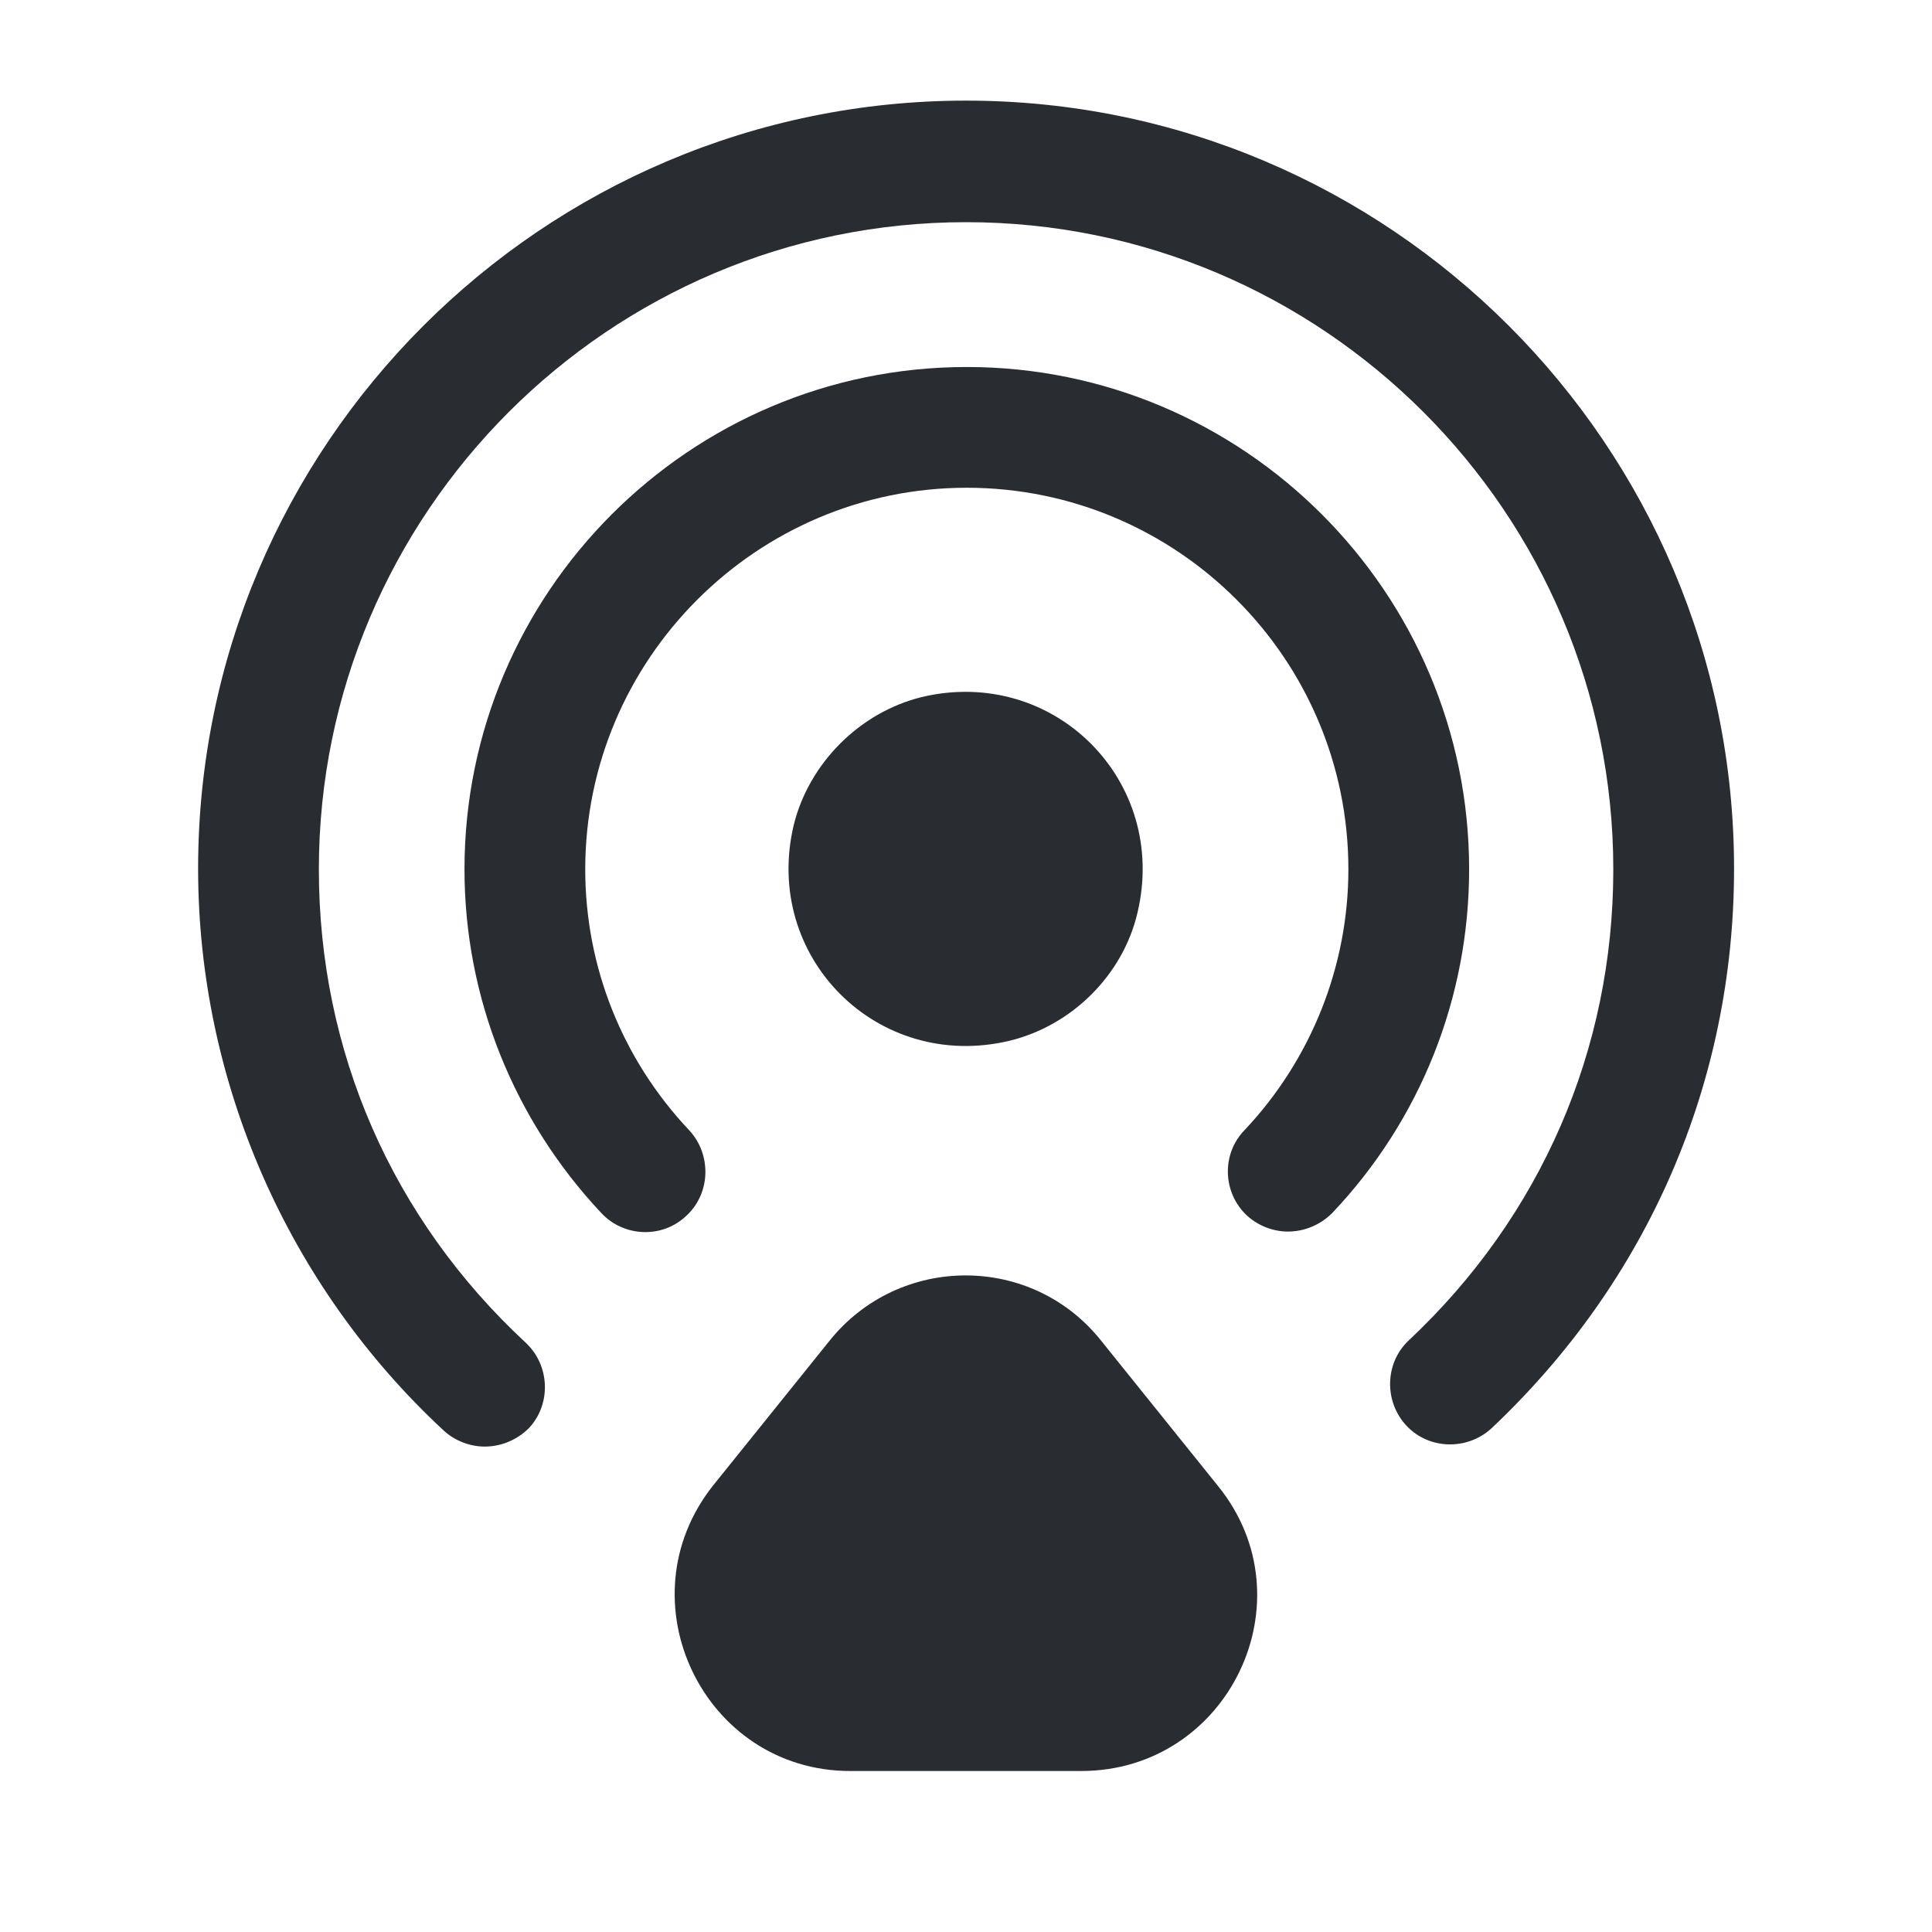
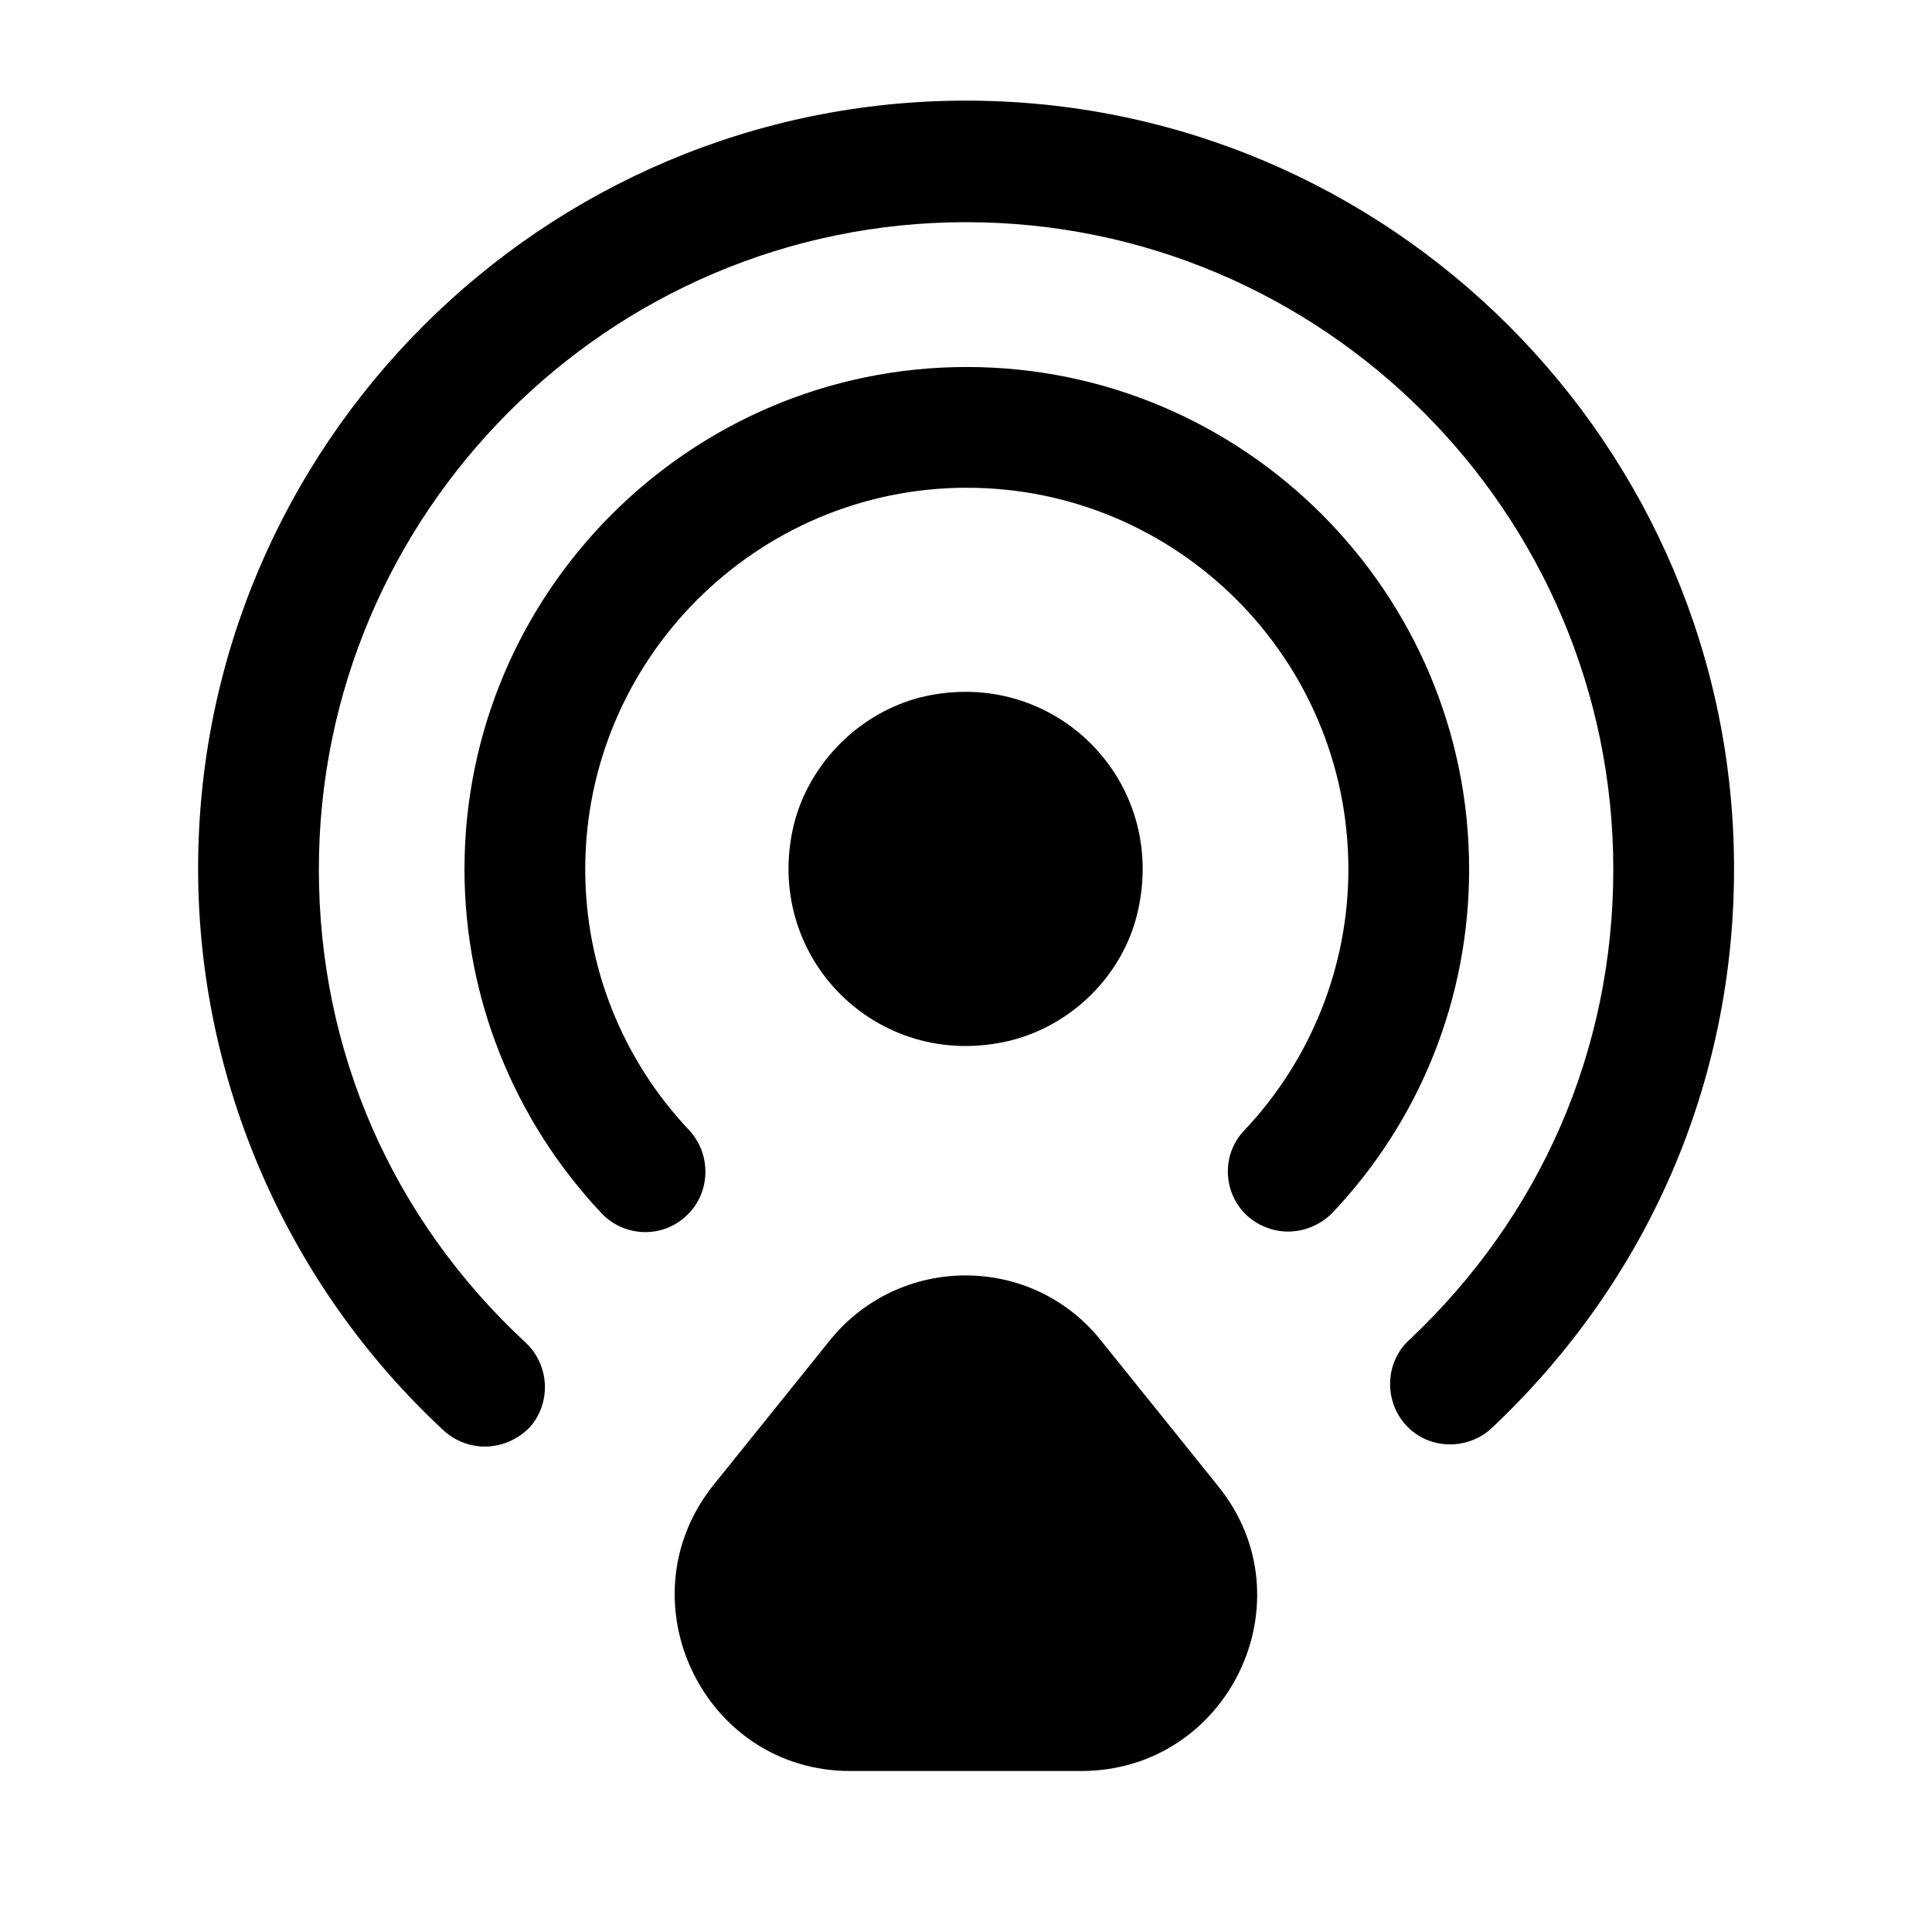
<svg xmlns="http://www.w3.org/2000/svg" width="24" height="24" viewBox="0 0 24 24" fill="none">
-   <path d="M14.13 11.339C14.52 9.699 13.09 8.269 11.45 8.659C10.68 8.849 10.05 9.479 9.86 10.249C9.47 11.889 10.9 13.319 12.54 12.929C13.32 12.739 13.95 12.109 14.13 11.339Z" fill="#292D32" />
-   <path d="M6.021 17.97C5.841 17.97 5.651 17.9 5.511 17.77C3.571 15.97 2.461 13.43 2.461 10.79C2.461 5.53 6.741 1.25 12.001 1.25C17.261 1.25 21.541 5.53 21.541 10.79C21.541 13.45 20.471 15.91 18.531 17.74C18.231 18.02 17.751 18.01 17.471 17.71C17.191 17.41 17.201 16.93 17.501 16.65C19.141 15.11 20.041 13.04 20.041 10.8C20.041 6.37 16.431 2.76 12.001 2.76C7.571 2.76 3.961 6.37 3.961 10.8C3.961 13.06 4.871 15.14 6.531 16.68C6.831 16.96 6.851 17.44 6.571 17.74C6.421 17.89 6.221 17.97 6.021 17.97Z" fill="#292D32" />
-   <path d="M15.999 15.299C15.819 15.299 15.63 15.229 15.489 15.099C15.19 14.819 15.169 14.339 15.46 14.039C16.29 13.159 16.75 11.999 16.75 10.799C16.75 8.179 14.62 6.059 12.009 6.059C9.4 6.059 7.27 8.189 7.27 10.799C7.27 12.009 7.73 13.159 8.56 14.039C8.84 14.339 8.83 14.819 8.53 15.099C8.23 15.389 7.75 15.369 7.47 15.069C6.38 13.909 5.77 12.389 5.77 10.799C5.77 7.359 8.57 4.559 12.009 4.559C15.45 4.559 18.25 7.359 18.25 10.799C18.25 12.389 17.649 13.909 16.549 15.069C16.399 15.219 16.2 15.299 15.999 15.299Z" fill="#292D32" />
-   <path d="M10.301 16.66L8.861 18.45C7.721 19.88 8.741 22 10.561 22H13.431C15.261 22 16.281 19.88 15.131 18.46L13.691 16.67C12.831 15.57 11.171 15.57 10.301 16.66Z" fill="#292D32" />
+   <path d="M14.13 11.339C14.52 9.699 13.09 8.269 11.45 8.659C10.68 8.849 10.05 9.479 9.86 10.249C9.47 11.889 10.9 13.319 12.54 12.929C13.32 12.739 13.95 12.109 14.13 11.339Z" fill="currentColor" />
+   <path d="M6.021 17.97C5.841 17.97 5.651 17.9 5.511 17.77C3.571 15.97 2.461 13.43 2.461 10.79C2.461 5.53 6.741 1.25 12.001 1.25C17.261 1.25 21.541 5.53 21.541 10.79C21.541 13.45 20.471 15.91 18.531 17.74C18.231 18.02 17.751 18.01 17.471 17.71C17.191 17.41 17.201 16.93 17.501 16.65C19.141 15.11 20.041 13.04 20.041 10.8C20.041 6.37 16.431 2.76 12.001 2.76C7.571 2.76 3.961 6.37 3.961 10.8C3.961 13.06 4.871 15.14 6.531 16.68C6.831 16.96 6.851 17.44 6.571 17.74C6.421 17.89 6.221 17.97 6.021 17.97Z" fill="currentColor" />
+   <path d="M15.999 15.299C15.819 15.299 15.63 15.229 15.489 15.099C15.19 14.819 15.169 14.339 15.46 14.039C16.29 13.159 16.75 11.999 16.75 10.799C16.75 8.179 14.62 6.059 12.009 6.059C9.4 6.059 7.27 8.189 7.27 10.799C7.27 12.009 7.73 13.159 8.56 14.039C8.84 14.339 8.83 14.819 8.53 15.099C8.23 15.389 7.75 15.369 7.47 15.069C6.38 13.909 5.77 12.389 5.77 10.799C5.77 7.359 8.57 4.559 12.009 4.559C15.45 4.559 18.25 7.359 18.25 10.799C18.25 12.389 17.649 13.909 16.549 15.069C16.399 15.219 16.2 15.299 15.999 15.299Z" fill="currentColor" />
+   <path d="M10.301 16.66L8.861 18.45C7.721 19.88 8.741 22 10.561 22H13.431C15.261 22 16.281 19.88 15.131 18.46L13.691 16.67C12.831 15.57 11.171 15.57 10.301 16.66Z" fill="currentColor" />
</svg>
